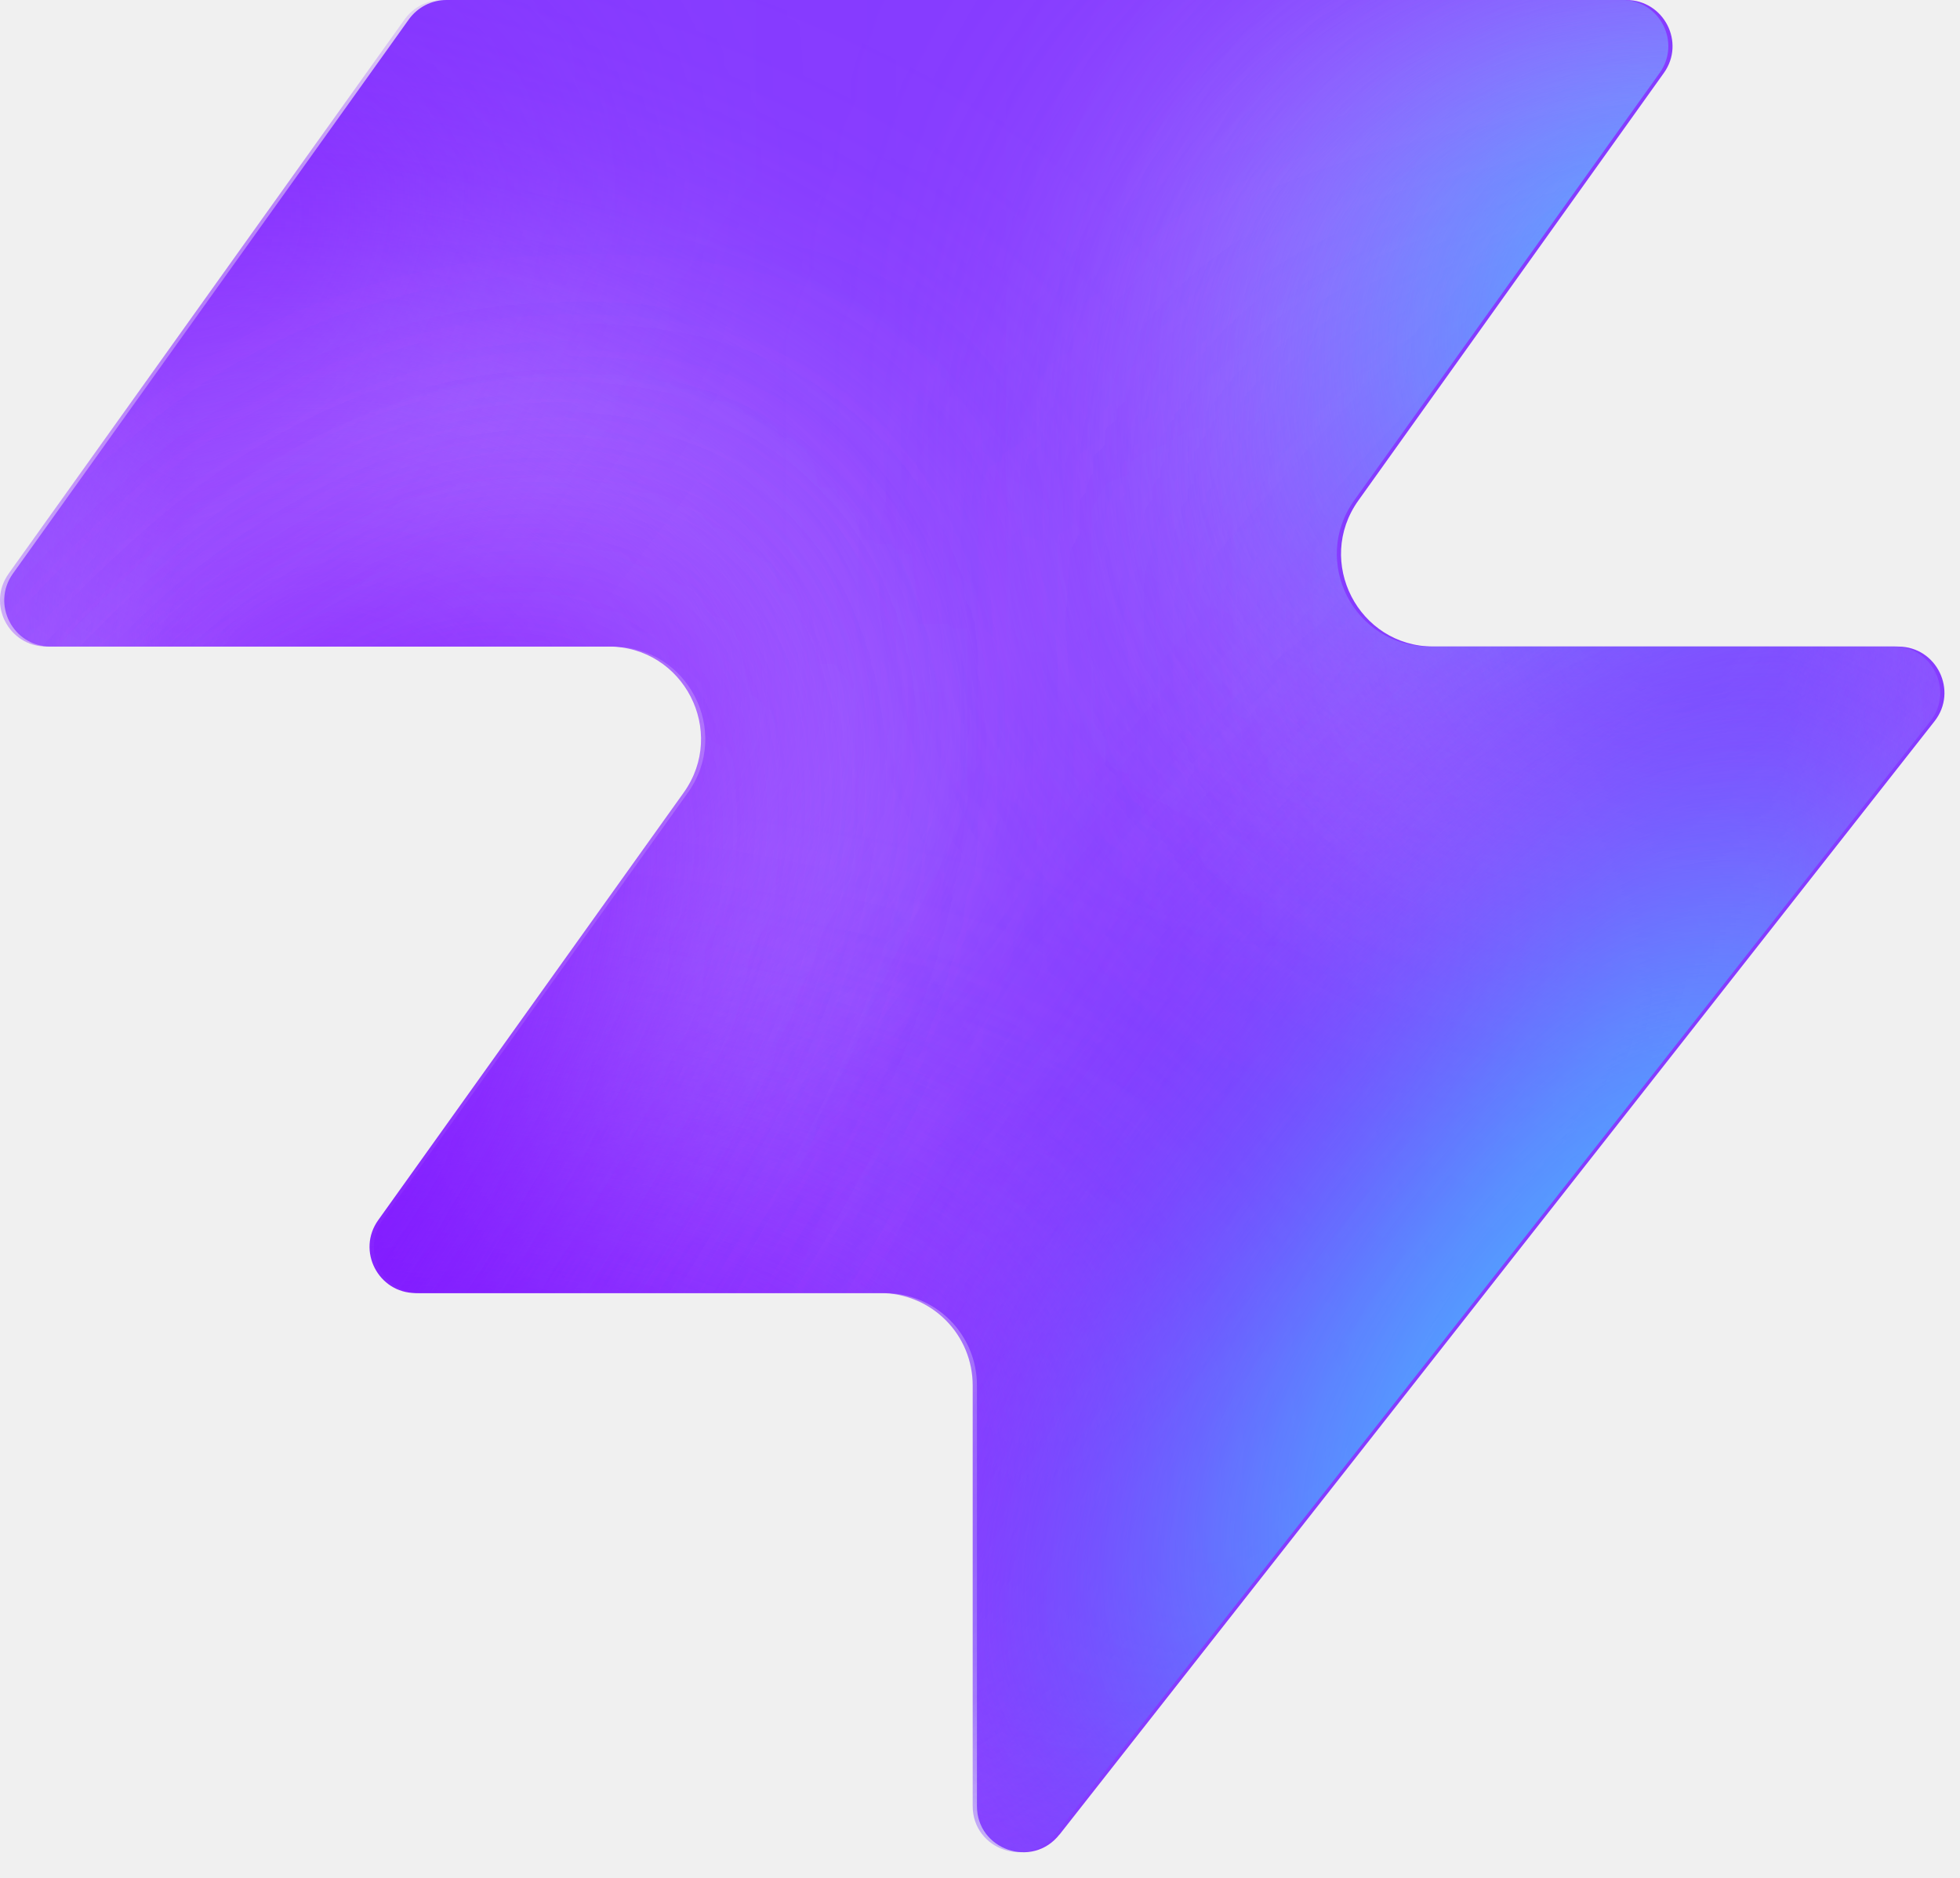
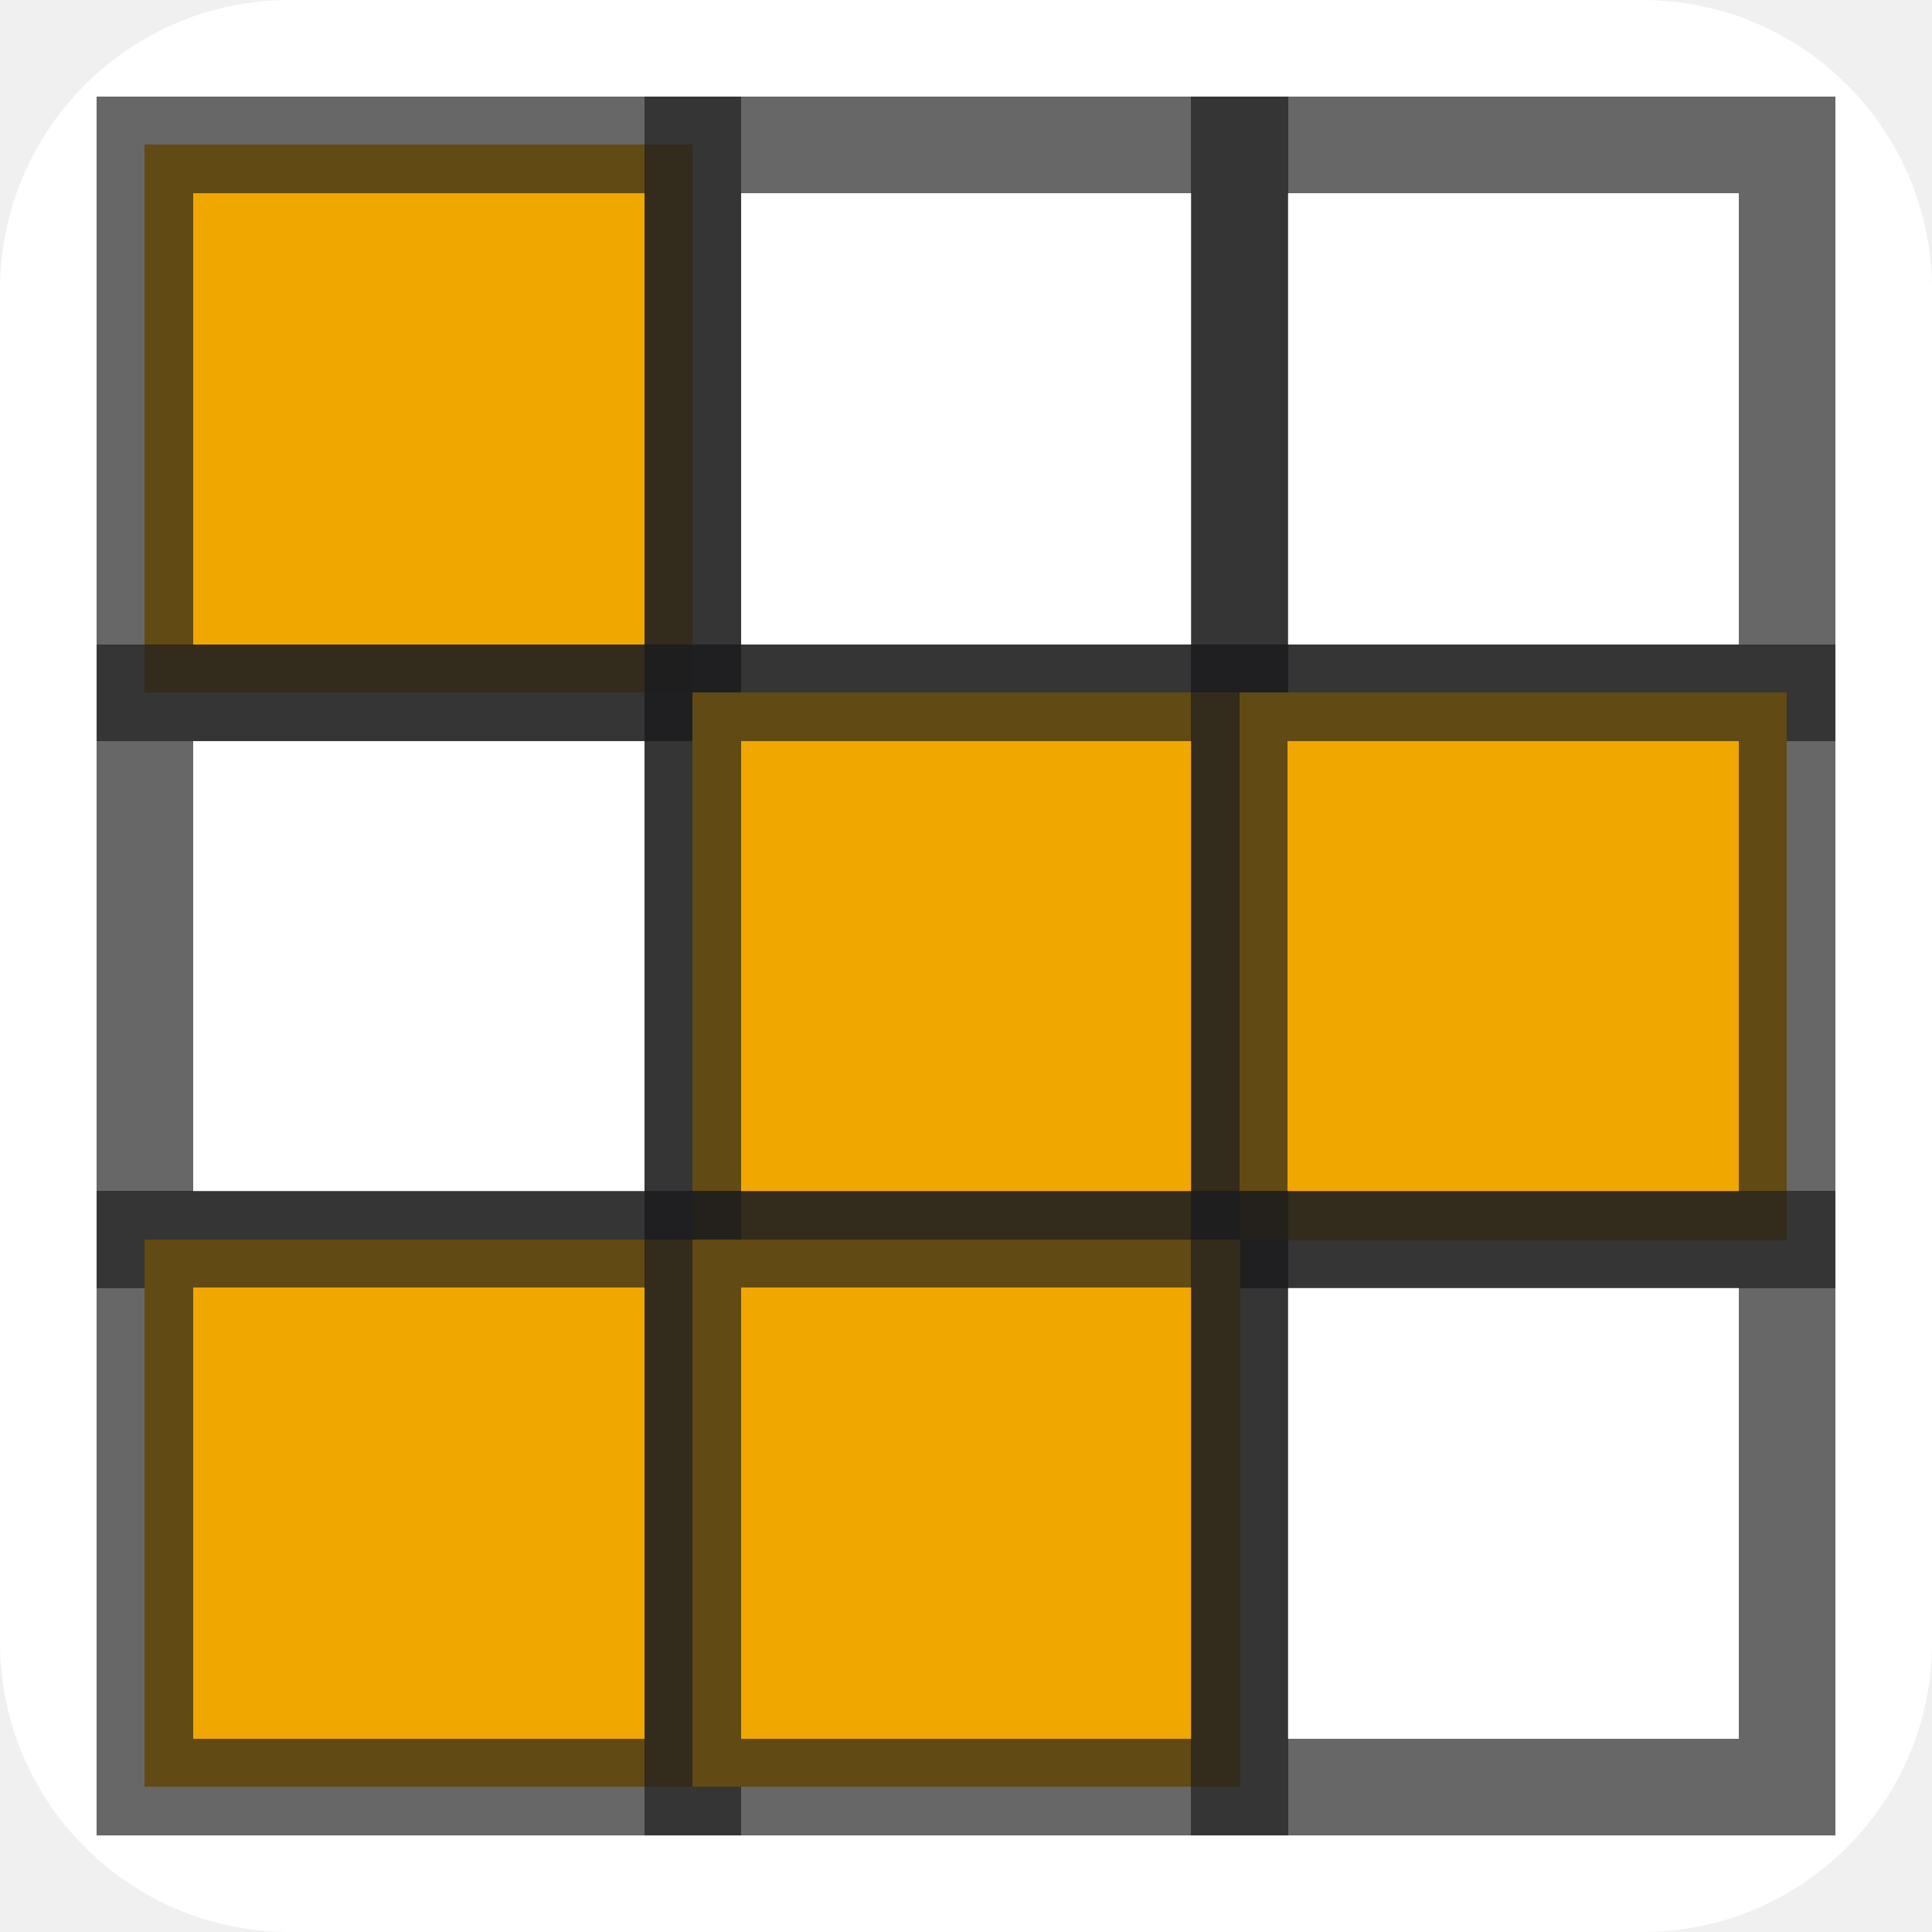
- <svg xmlns="http://www.w3.org/2000/svg" width="48" height="46" fill="none" viewBox="0 0 48 46">
-   <path fill="#863bff" d="M25.946 44.938c-.664.845-2.021.375-2.021-.698V33.937a2.26 2.26 0 0 0-2.262-2.262H10.287c-.92 0-1.456-1.04-.92-1.788l7.48-10.471c1.07-1.497 0-3.578-1.842-3.578H1.237c-.92 0-1.456-1.04-.92-1.788L10.013.474c.214-.297.556-.474.92-.474h28.894c.92 0 1.456 1.04.92 1.788l-7.48 10.471c-1.07 1.498 0 3.579 1.842 3.579h11.377c.943 0 1.473 1.088.89 1.83L25.947 44.94z" style="fill:#863bff;fill:color(display-p3 .525 .23 1);fill-opacity:1" />
-   <mask id="a" width="48" height="46" x="0" y="0" maskUnits="userSpaceOnUse" style="mask-type:alpha">
-     <path fill="#000" d="M25.842 44.938c-.664.844-2.021.375-2.021-.698V33.937a2.26 2.26 0 0 0-2.262-2.262H10.183c-.92 0-1.456-1.04-.92-1.788l7.48-10.471c1.07-1.498 0-3.579-1.842-3.579H1.133c-.92 0-1.456-1.04-.92-1.787L9.91.473c.214-.297.556-.474.92-.474h28.894c.92 0 1.456 1.04.92 1.788l-7.48 10.471c-1.07 1.498 0 3.578 1.842 3.578h11.377c.943 0 1.473 1.088.89 1.832L25.843 44.94z" style="fill:#000;fill-opacity:1" />
-   </mask>
-   <g mask="url(#a)">
-     <g filter="url(#b)">
-       <ellipse cx="5.508" cy="14.704" fill="#ede6ff" rx="5.508" ry="14.704" style="fill:#ede6ff;fill:color(display-p3 .927 .903 1);fill-opacity:1" transform="matrix(.00324 1 1 -.00324 -4.47 31.516)" />
-     </g>
-     <g filter="url(#c)">
-       <ellipse cx="10.399" cy="29.851" fill="#ede6ff" rx="10.399" ry="29.851" style="fill:#ede6ff;fill:color(display-p3 .927 .903 1);fill-opacity:1" transform="matrix(.00324 1 1 -.00324 -39.328 7.883)" />
-     </g>
-     <g filter="url(#d)">
-       <ellipse cx="5.508" cy="30.487" fill="#7e14ff" rx="5.508" ry="30.487" style="fill:#7e14ff;fill:color(display-p3 .492 .077 1);fill-opacity:1" transform="rotate(89.814 -25.913 -14.639)scale(1 -1)" />
-     </g>
-     <g filter="url(#e)">
-       <ellipse cx="5.508" cy="30.599" fill="#7e14ff" rx="5.508" ry="30.599" style="fill:#7e14ff;fill:color(display-p3 .492 .077 1);fill-opacity:1" transform="rotate(89.814 -32.644 -3.334)scale(1 -1)" />
-     </g>
-     <g filter="url(#f)">
-       <ellipse cx="5.508" cy="30.599" fill="#7e14ff" rx="5.508" ry="30.599" style="fill:#7e14ff;fill:color(display-p3 .492 .077 1);fill-opacity:1" transform="matrix(.00324 1 1 -.00324 -34.34 30.47)" />
-     </g>
-     <g filter="url(#g)">
-       <ellipse cx="14.072" cy="22.078" fill="#ede6ff" rx="14.072" ry="22.078" style="fill:#ede6ff;fill:color(display-p3 .927 .903 1);fill-opacity:1" transform="rotate(93.35 24.506 48.493)scale(-1 1)" />
-     </g>
-     <g filter="url(#h)">
-       <ellipse cx="3.47" cy="21.501" fill="#7e14ff" rx="3.47" ry="21.501" style="fill:#7e14ff;fill:color(display-p3 .492 .077 1);fill-opacity:1" transform="rotate(89.009 28.708 47.59)scale(-1 1)" />
-     </g>
-     <g filter="url(#i)">
-       <ellipse cx="3.47" cy="21.501" fill="#7e14ff" rx="3.47" ry="21.501" style="fill:#7e14ff;fill:color(display-p3 .492 .077 1);fill-opacity:1" transform="rotate(89.009 28.708 47.59)scale(-1 1)" />
-     </g>
-     <g filter="url(#j)">
-       <ellipse cx=".387" cy="8.972" fill="#7e14ff" rx="4.407" ry="29.108" style="fill:#7e14ff;fill:color(display-p3 .492 .077 1);fill-opacity:1" transform="rotate(39.51 .387 8.972)" />
-     </g>
-     <g filter="url(#k)">
-       <ellipse cx="47.523" cy="-6.092" fill="#7e14ff" rx="4.407" ry="29.108" style="fill:#7e14ff;fill:color(display-p3 .492 .077 1);fill-opacity:1" transform="rotate(37.892 47.523 -6.092)" />
-     </g>
-     <g filter="url(#l)">
-       <ellipse cx="41.412" cy="6.333" fill="#47bfff" rx="5.971" ry="9.665" style="fill:#47bfff;fill:color(display-p3 .28 .748 1);fill-opacity:1" transform="rotate(37.892 41.412 6.333)" />
-     </g>
-     <g filter="url(#m)">
-       <ellipse cx="-1.879" cy="38.332" fill="#7e14ff" rx="4.407" ry="29.108" style="fill:#7e14ff;fill:color(display-p3 .492 .077 1);fill-opacity:1" transform="rotate(37.892 -1.88 38.332)" />
-     </g>
-     <g filter="url(#n)">
-       <ellipse cx="-1.879" cy="38.332" fill="#7e14ff" rx="4.407" ry="29.108" style="fill:#7e14ff;fill:color(display-p3 .492 .077 1);fill-opacity:1" transform="rotate(37.892 -1.88 38.332)" />
-     </g>
-     <g filter="url(#o)">
-       <ellipse cx="35.651" cy="29.907" fill="#7e14ff" rx="4.407" ry="29.108" style="fill:#7e14ff;fill:color(display-p3 .492 .077 1);fill-opacity:1" transform="rotate(37.892 35.651 29.907)" />
-     </g>
-     <g filter="url(#p)">
-       <ellipse cx="38.418" cy="32.4" fill="#47bfff" rx="5.971" ry="15.297" style="fill:#47bfff;fill:color(display-p3 .28 .748 1);fill-opacity:1" transform="rotate(37.892 38.418 32.4)" />
-     </g>
+ <svg xmlns="http://www.w3.org/2000/svg" viewBox="0 0 20 20">
+   <rect width="20" height="20" rx="3" fill="#fff" />
+   <g stroke="#1d1d1f" stroke-opacity=".67" shape-rendering="crispEdges">
+     <rect x="1.5" y="1.5" width="5.67" height="5.67" fill="#f0a800" />
+     <rect x="7.17" y="1.5" width="5.67" height="5.67" fill="none" />
+     <rect x="12.83" y="1.5" width="5.67" height="5.67" fill="none" />
+     <rect x="1.5" y="7.17" width="5.67" height="5.67" fill="none" />
+     <rect x="7.17" y="7.17" width="5.67" height="5.67" fill="#f0a800" />
+     <rect x="12.83" y="7.17" width="5.67" height="5.67" fill="#f0a800" />
+     <rect x="1.5" y="12.83" width="5.67" height="5.67" fill="#f0a800" />
+     <rect x="7.17" y="12.83" width="5.67" height="5.67" fill="#f0a800" />
+     <rect x="12.83" y="12.83" width="5.67" height="5.67" fill="none" />
  </g>
-   <defs>
-     <filter id="b" width="60.045" height="41.654" x="-19.77" y="16.149" color-interpolation-filters="sRGB" filterUnits="userSpaceOnUse">
-       <feFlood flood-opacity="0" result="BackgroundImageFix" />
-       <feBlend in="SourceGraphic" in2="BackgroundImageFix" result="shape" />
-       <feGaussianBlur result="effect1_foregroundBlur_2002_17158" stdDeviation="7.659" />
-     </filter>
-     <filter id="c" width="90.34" height="51.437" x="-54.613" y="-7.533" color-interpolation-filters="sRGB" filterUnits="userSpaceOnUse">
-       <feFlood flood-opacity="0" result="BackgroundImageFix" />
-       <feBlend in="SourceGraphic" in2="BackgroundImageFix" result="shape" />
-       <feGaussianBlur result="effect1_foregroundBlur_2002_17158" stdDeviation="7.659" />
-     </filter>
-     <filter id="d" width="79.355" height="29.4" x="-49.64" y="2.03" color-interpolation-filters="sRGB" filterUnits="userSpaceOnUse">
-       <feFlood flood-opacity="0" result="BackgroundImageFix" />
-       <feBlend in="SourceGraphic" in2="BackgroundImageFix" result="shape" />
-       <feGaussianBlur result="effect1_foregroundBlur_2002_17158" stdDeviation="4.596" />
-     </filter>
-     <filter id="e" width="79.579" height="29.4" x="-45.045" y="20.029" color-interpolation-filters="sRGB" filterUnits="userSpaceOnUse">
-       <feFlood flood-opacity="0" result="BackgroundImageFix" />
-       <feBlend in="SourceGraphic" in2="BackgroundImageFix" result="shape" />
-       <feGaussianBlur result="effect1_foregroundBlur_2002_17158" stdDeviation="4.596" />
-     </filter>
-     <filter id="f" width="79.579" height="29.4" x="-43.513" y="21.178" color-interpolation-filters="sRGB" filterUnits="userSpaceOnUse">
-       <feFlood flood-opacity="0" result="BackgroundImageFix" />
-       <feBlend in="SourceGraphic" in2="BackgroundImageFix" result="shape" />
-       <feGaussianBlur result="effect1_foregroundBlur_2002_17158" stdDeviation="4.596" />
-     </filter>
-     <filter id="g" width="74.749" height="58.852" x="15.756" y="-17.901" color-interpolation-filters="sRGB" filterUnits="userSpaceOnUse">
-       <feFlood flood-opacity="0" result="BackgroundImageFix" />
-       <feBlend in="SourceGraphic" in2="BackgroundImageFix" result="shape" />
-       <feGaussianBlur result="effect1_foregroundBlur_2002_17158" stdDeviation="7.659" />
-     </filter>
-     <filter id="h" width="61.377" height="25.362" x="23.548" y="2.284" color-interpolation-filters="sRGB" filterUnits="userSpaceOnUse">
-       <feFlood flood-opacity="0" result="BackgroundImageFix" />
-       <feBlend in="SourceGraphic" in2="BackgroundImageFix" result="shape" />
-       <feGaussianBlur result="effect1_foregroundBlur_2002_17158" stdDeviation="4.596" />
-     </filter>
-     <filter id="i" width="61.377" height="25.362" x="23.548" y="2.284" color-interpolation-filters="sRGB" filterUnits="userSpaceOnUse">
-       <feFlood flood-opacity="0" result="BackgroundImageFix" />
-       <feBlend in="SourceGraphic" in2="BackgroundImageFix" result="shape" />
-       <feGaussianBlur result="effect1_foregroundBlur_2002_17158" stdDeviation="4.596" />
-     </filter>
-     <filter id="j" width="56.045" height="63.649" x="-27.636" y="-22.853" color-interpolation-filters="sRGB" filterUnits="userSpaceOnUse">
-       <feFlood flood-opacity="0" result="BackgroundImageFix" />
-       <feBlend in="SourceGraphic" in2="BackgroundImageFix" result="shape" />
-       <feGaussianBlur result="effect1_foregroundBlur_2002_17158" stdDeviation="4.596" />
-     </filter>
-     <filter id="k" width="54.814" height="64.646" x="20.116" y="-38.415" color-interpolation-filters="sRGB" filterUnits="userSpaceOnUse">
-       <feFlood flood-opacity="0" result="BackgroundImageFix" />
-       <feBlend in="SourceGraphic" in2="BackgroundImageFix" result="shape" />
-       <feGaussianBlur result="effect1_foregroundBlur_2002_17158" stdDeviation="4.596" />
-     </filter>
-     <filter id="l" width="33.541" height="35.313" x="24.641" y="-11.323" color-interpolation-filters="sRGB" filterUnits="userSpaceOnUse">
-       <feFlood flood-opacity="0" result="BackgroundImageFix" />
-       <feBlend in="SourceGraphic" in2="BackgroundImageFix" result="shape" />
-       <feGaussianBlur result="effect1_foregroundBlur_2002_17158" stdDeviation="4.596" />
-     </filter>
-     <filter id="m" width="54.814" height="64.646" x="-29.286" y="6.009" color-interpolation-filters="sRGB" filterUnits="userSpaceOnUse">
-       <feFlood flood-opacity="0" result="BackgroundImageFix" />
-       <feBlend in="SourceGraphic" in2="BackgroundImageFix" result="shape" />
-       <feGaussianBlur result="effect1_foregroundBlur_2002_17158" stdDeviation="4.596" />
-     </filter>
-     <filter id="n" width="54.814" height="64.646" x="-29.286" y="6.009" color-interpolation-filters="sRGB" filterUnits="userSpaceOnUse">
-       <feFlood flood-opacity="0" result="BackgroundImageFix" />
-       <feBlend in="SourceGraphic" in2="BackgroundImageFix" result="shape" />
-       <feGaussianBlur result="effect1_foregroundBlur_2002_17158" stdDeviation="4.596" />
-     </filter>
-     <filter id="o" width="54.814" height="64.646" x="8.244" y="-2.416" color-interpolation-filters="sRGB" filterUnits="userSpaceOnUse">
-       <feFlood flood-opacity="0" result="BackgroundImageFix" />
-       <feBlend in="SourceGraphic" in2="BackgroundImageFix" result="shape" />
-       <feGaussianBlur result="effect1_foregroundBlur_2002_17158" stdDeviation="4.596" />
-     </filter>
-     <filter id="p" width="39.409" height="43.623" x="18.713" y="10.588" color-interpolation-filters="sRGB" filterUnits="userSpaceOnUse">
-       <feFlood flood-opacity="0" result="BackgroundImageFix" />
-       <feBlend in="SourceGraphic" in2="BackgroundImageFix" result="shape" />
-       <feGaussianBlur result="effect1_foregroundBlur_2002_17158" stdDeviation="4.596" />
-     </filter>
-   </defs>
</svg>
